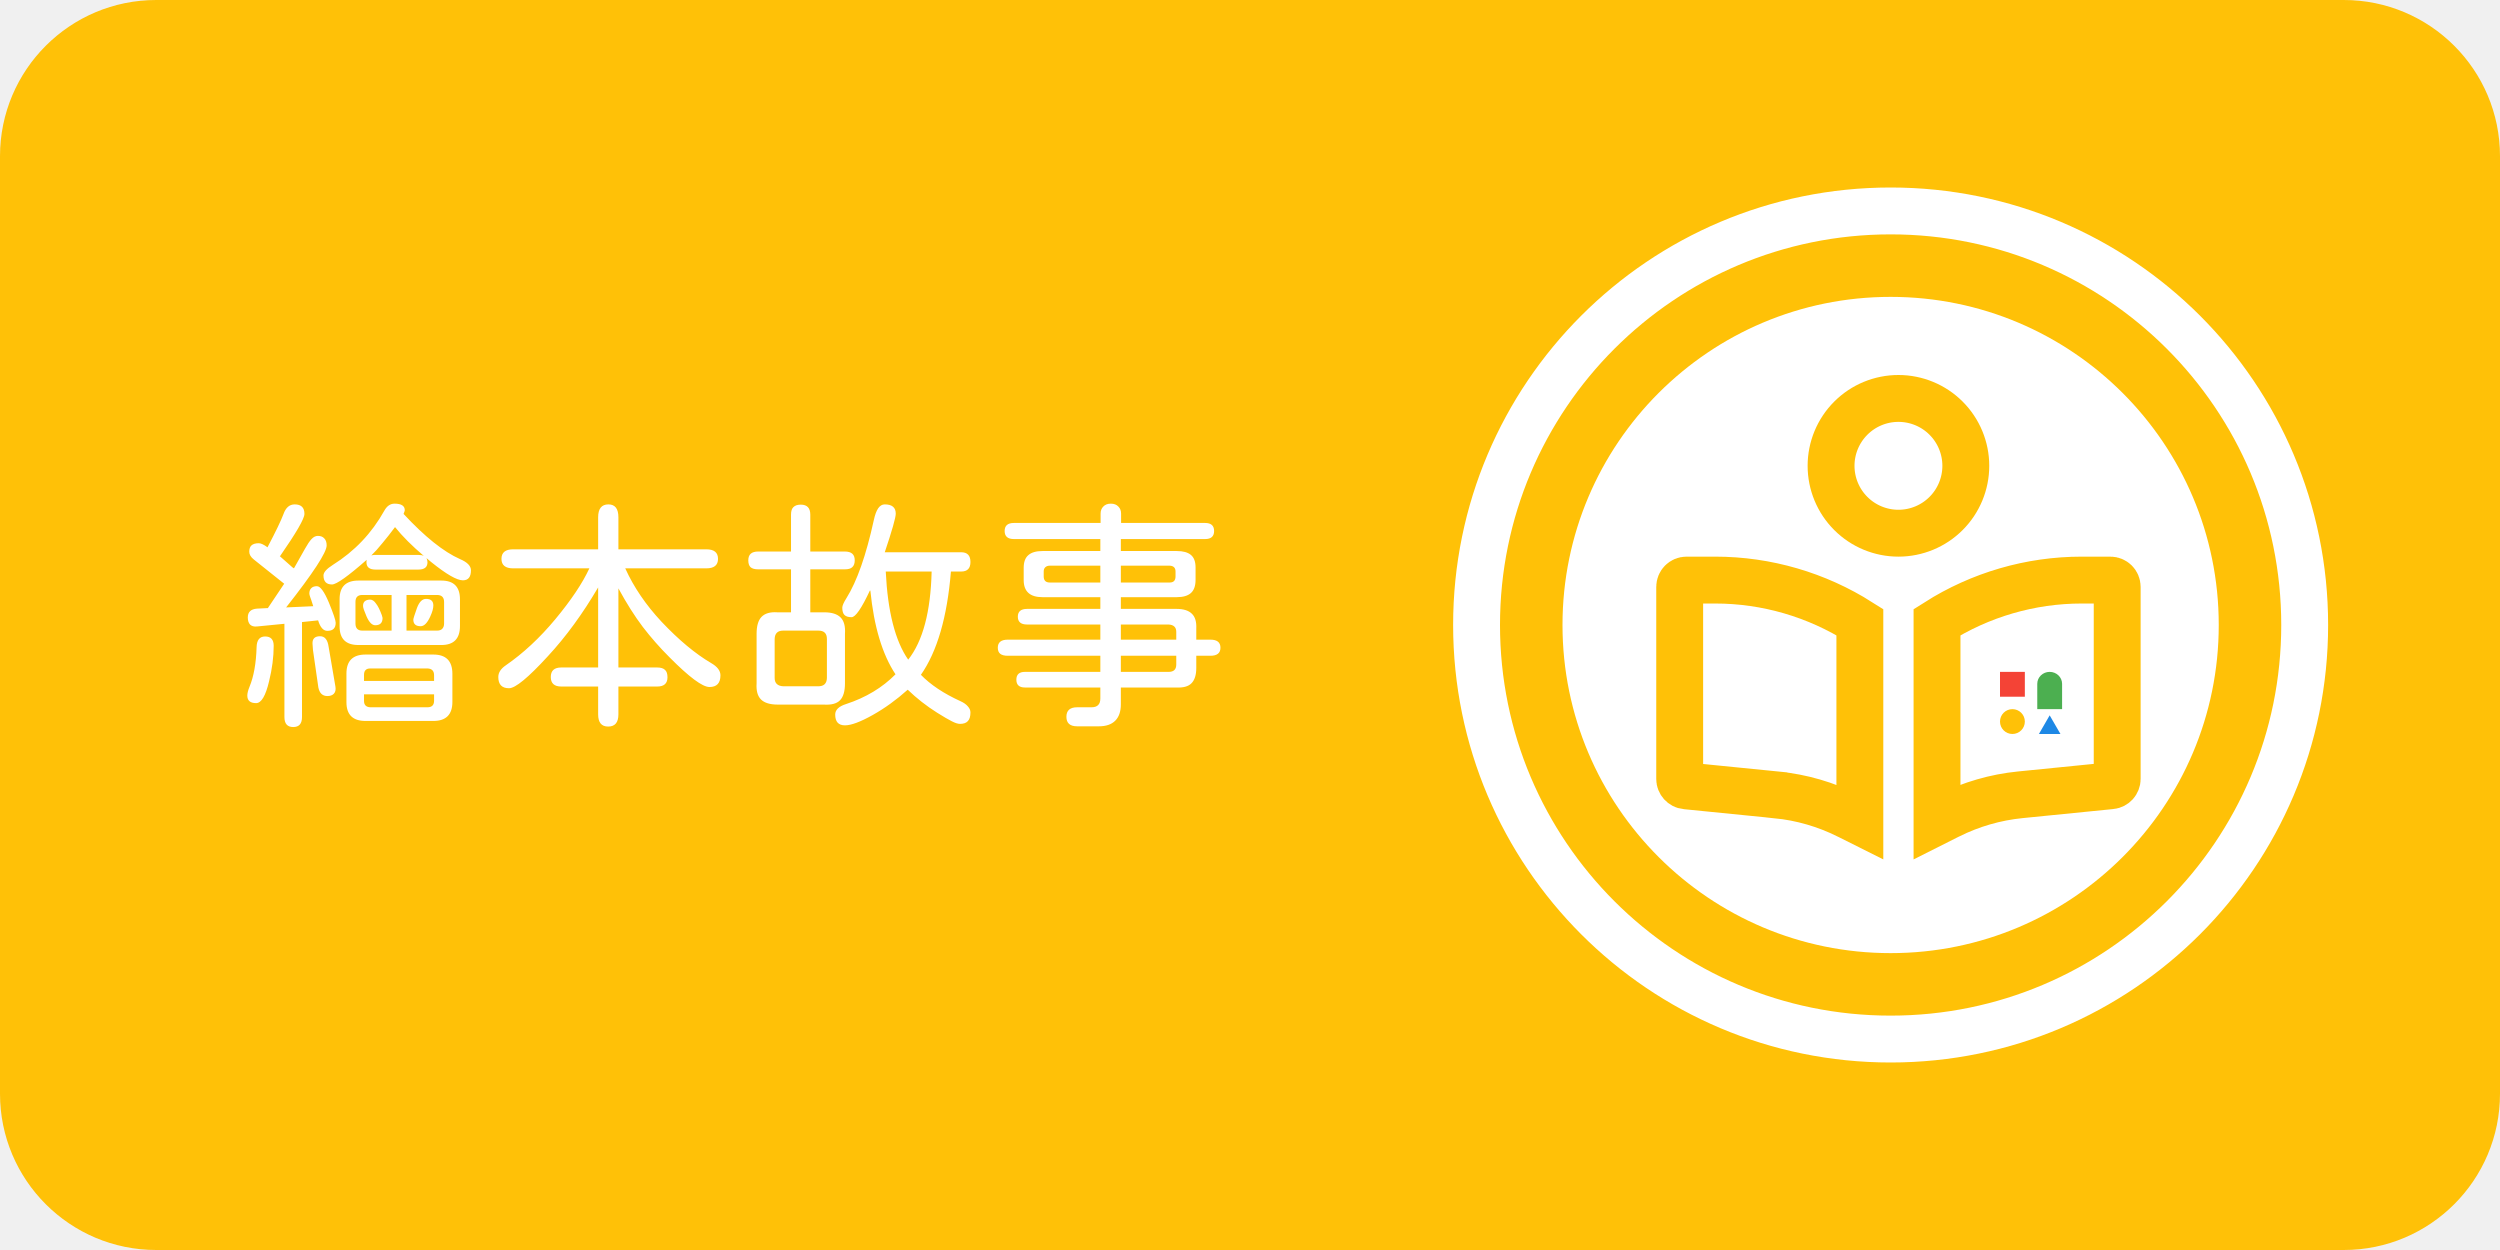
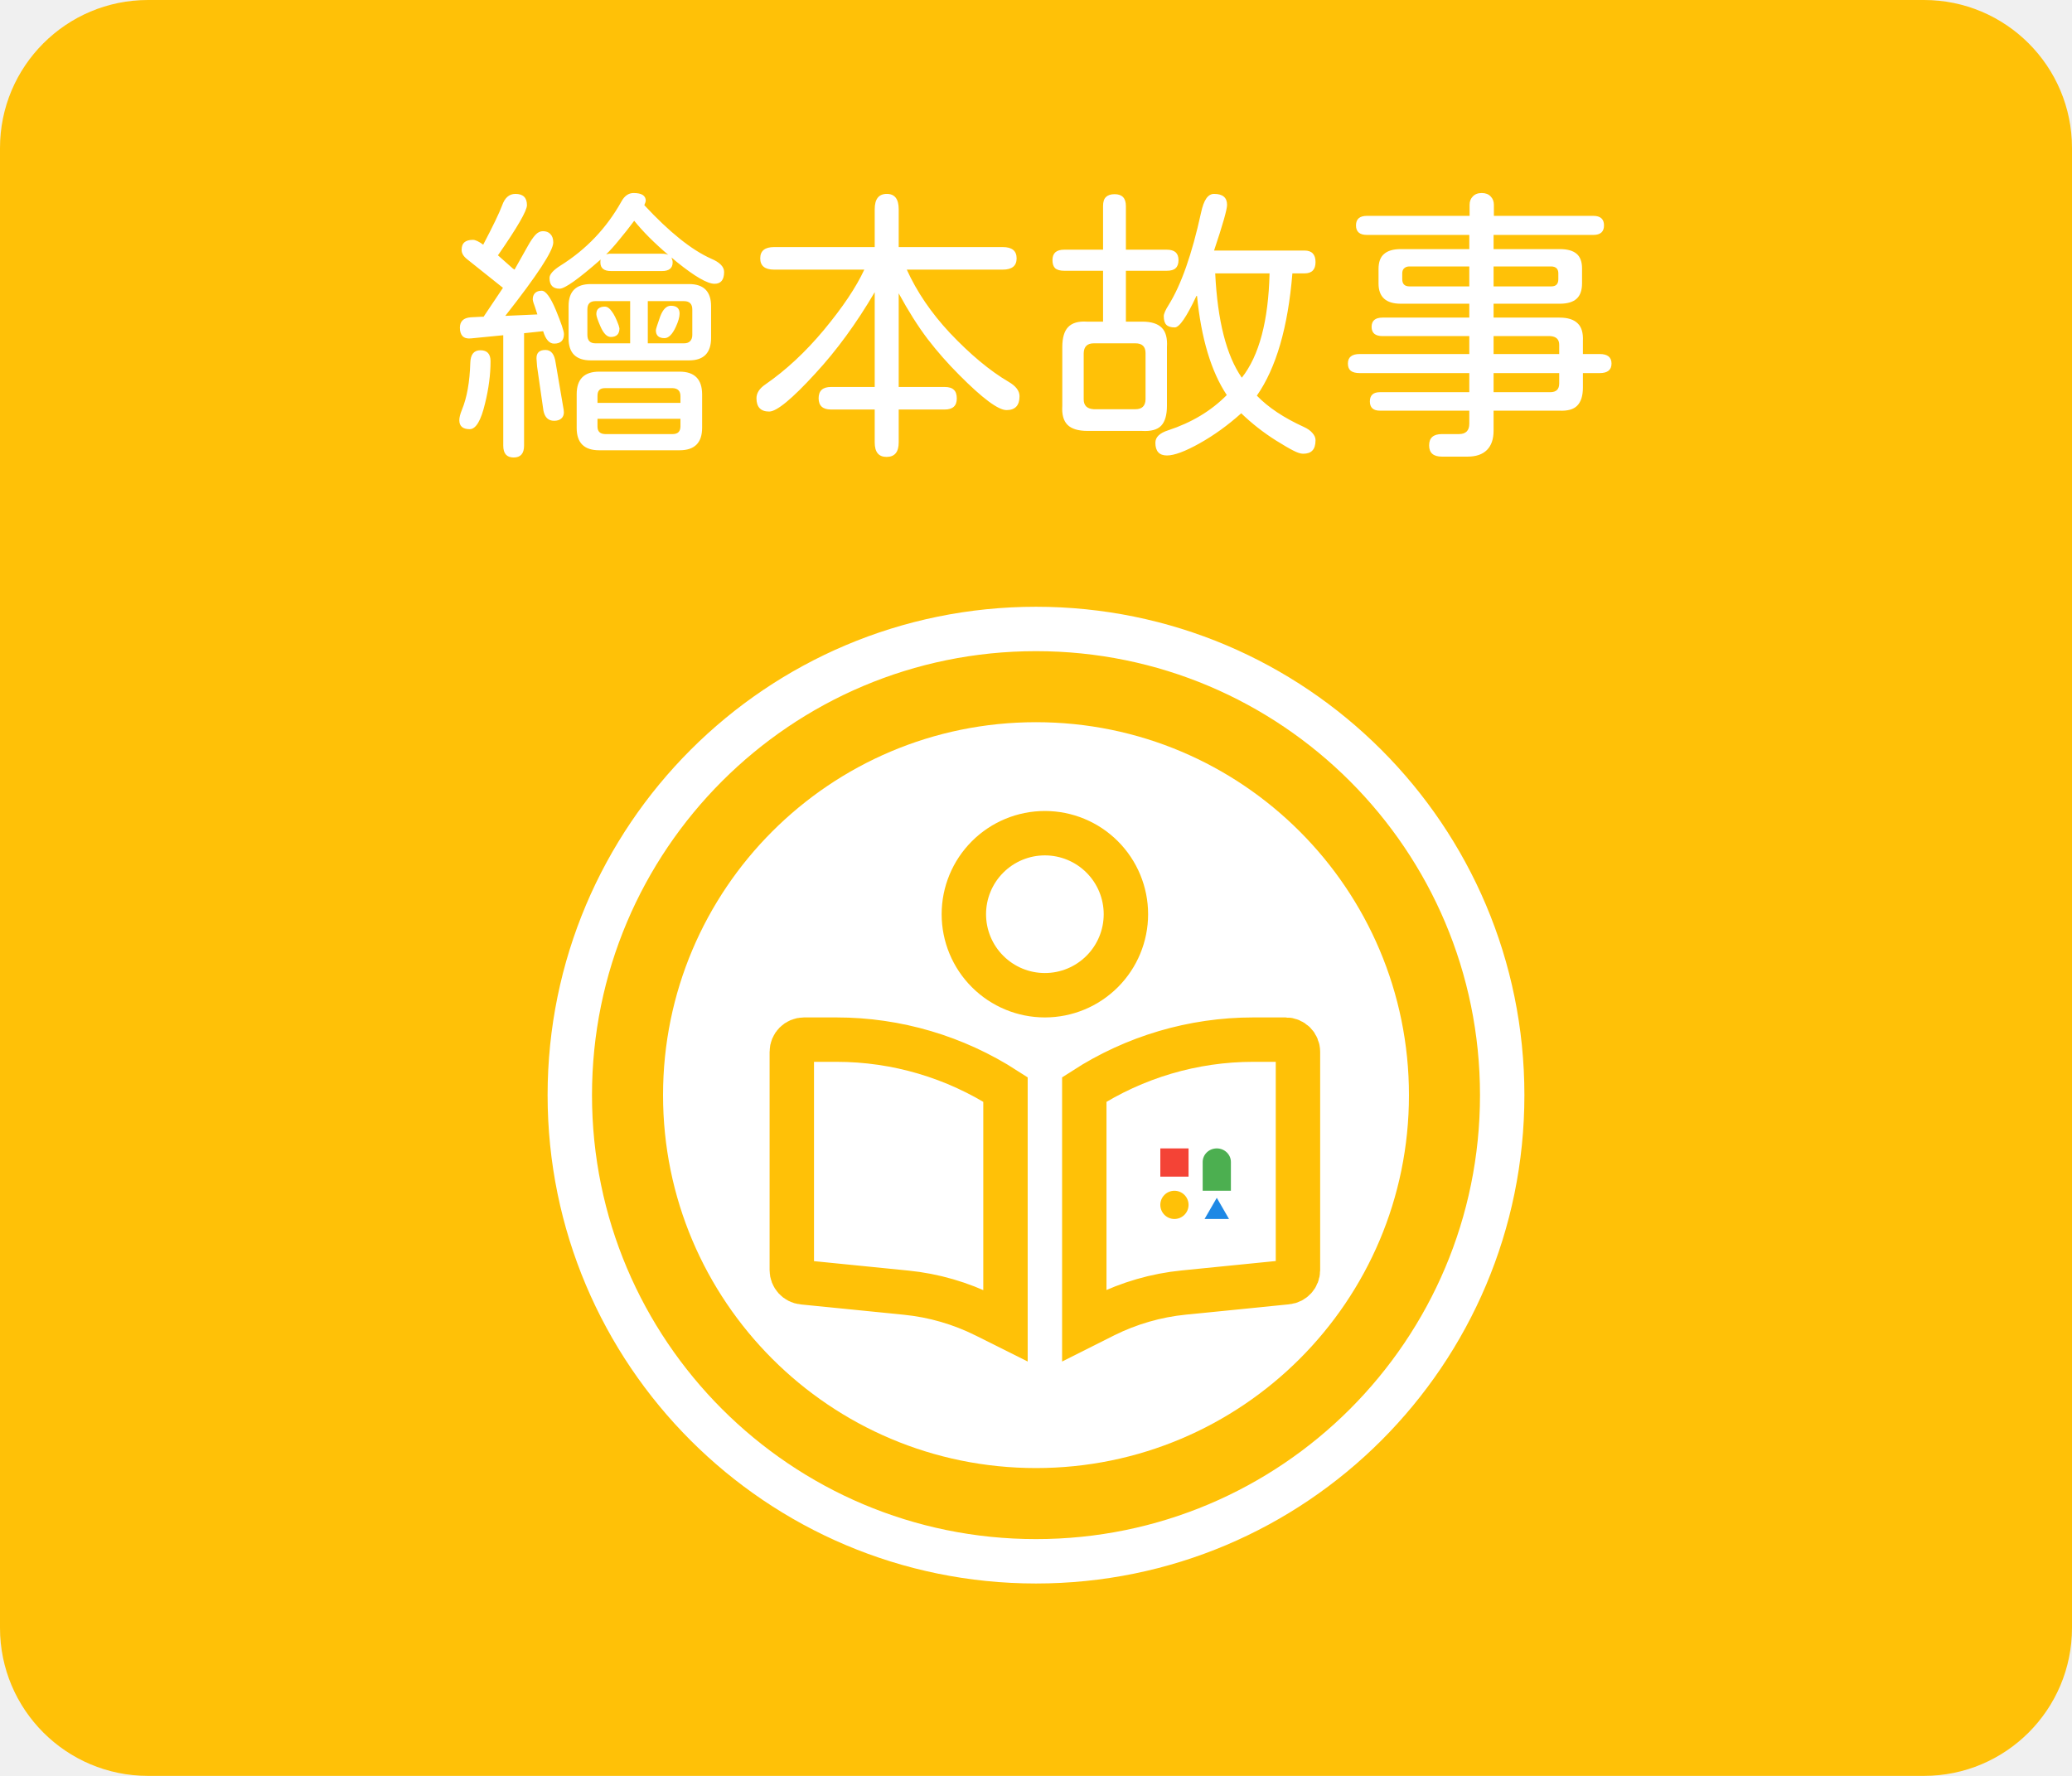
- <svg xmlns="http://www.w3.org/2000/svg" width="160" height="80" viewBox="0 0 160 80" fill="none">
-   <rect width="160" height="80" rx="10" fill="#FFC107" />
-   <path d="M21.25 37.406C20.885 37.406 20.703 37.214 20.703 36.828C20.703 36.63 20.901 36.406 21.297 36.156C22.693 35.281 23.792 34.125 24.594 32.688C24.76 32.385 24.979 32.234 25.25 32.234C25.688 32.234 25.906 32.375 25.906 32.656C25.906 32.688 25.88 32.766 25.828 32.891C27.182 34.349 28.385 35.312 29.438 35.781C29.906 35.979 30.141 36.219 30.141 36.5C30.141 36.927 29.969 37.141 29.625 37.141C29.24 37.141 28.562 36.75 27.594 35.969C27.604 35.979 27.505 35.896 27.297 35.719C27.338 35.823 27.359 35.911 27.359 35.984C27.359 36.297 27.167 36.453 26.781 36.453H24.031C23.646 36.453 23.453 36.297 23.453 35.984C23.453 35.911 23.458 35.859 23.469 35.828C22.271 36.88 21.531 37.406 21.25 37.406ZM15.828 44.516C15.828 44.37 15.875 44.182 15.969 43.953C16.24 43.297 16.391 42.453 16.422 41.422C16.432 40.964 16.615 40.734 16.969 40.734C17.333 40.734 17.516 40.932 17.516 41.328C17.516 42.047 17.417 42.807 17.219 43.609C17 44.536 16.724 45 16.391 45C16.016 45 15.828 44.839 15.828 44.516ZM15.859 39.516C15.859 39.172 16.052 38.984 16.438 38.953L17.047 38.922H17.141L18.188 37.359L16.25 35.812C16.052 35.656 15.953 35.49 15.953 35.312C15.953 35.125 16 34.99 16.094 34.906C16.198 34.812 16.354 34.766 16.562 34.766C16.698 34.766 16.885 34.854 17.125 35.031V35.016C17.646 34.026 17.984 33.323 18.141 32.906C18.287 32.49 18.526 32.281 18.859 32.281C19.276 32.281 19.484 32.484 19.484 32.891C19.484 33.193 18.963 34.094 17.922 35.594H17.906L18.719 36.312L18.812 36.375L19.516 35.125C19.672 34.844 19.812 34.635 19.938 34.5C20.062 34.365 20.198 34.297 20.344 34.297C20.521 34.297 20.656 34.349 20.75 34.453C20.854 34.557 20.906 34.708 20.906 34.906C20.906 35.354 20.042 36.677 18.312 38.875L20.047 38.797L19.922 38.406C19.901 38.354 19.875 38.281 19.844 38.188C19.812 38.094 19.797 38.026 19.797 37.984C19.797 37.839 19.838 37.724 19.922 37.641C20.005 37.557 20.125 37.516 20.281 37.516C20.5 37.516 20.755 37.865 21.047 38.562C21.338 39.271 21.484 39.703 21.484 39.859C21.484 40.203 21.307 40.375 20.953 40.375C20.693 40.375 20.495 40.151 20.359 39.703L19.328 39.812V45.891C19.328 46.318 19.141 46.531 18.766 46.531C18.391 46.531 18.203 46.318 18.203 45.891V39.922L16.453 40.094C16.255 40.115 16.104 40.073 16 39.969C15.906 39.865 15.859 39.714 15.859 39.516ZM20 41.188C19.99 40.875 20.151 40.719 20.484 40.719C20.787 40.719 20.969 40.943 21.031 41.391L21.469 43.953C21.5 44.151 21.463 44.302 21.359 44.406C21.266 44.5 21.13 44.547 20.953 44.547C20.641 44.547 20.448 44.365 20.375 44L20.031 41.609L20 41.188ZM21.734 38.344C21.734 37.552 22.135 37.156 22.938 37.156H28.25C29.042 37.156 29.438 37.557 29.438 38.359V40.062C29.438 40.875 29.042 41.281 28.25 41.281H22.938C22.135 41.281 21.734 40.885 21.734 40.094V38.344ZM22.172 43.109C22.172 42.297 22.578 41.891 23.391 41.891H27.734C28.547 41.891 28.953 42.302 28.953 43.125V44.922C28.953 45.734 28.547 46.141 27.734 46.141H23.391C22.578 46.141 22.172 45.74 22.172 44.938V43.109ZM22.75 39.906C22.75 40.208 22.896 40.359 23.188 40.359H25.062V38.078H23.188C22.896 38.078 22.75 38.224 22.75 38.516V39.906ZM23.234 38.781C23.234 38.646 23.271 38.547 23.344 38.484C23.427 38.411 23.542 38.375 23.688 38.375C23.823 38.375 23.948 38.458 24.062 38.625C24.188 38.781 24.312 39.031 24.438 39.375L24.484 39.547C24.484 39.859 24.328 40.016 24.016 40.016C23.807 40.016 23.62 39.823 23.453 39.438C23.307 39.104 23.234 38.885 23.234 38.781ZM23.297 44.859C23.297 45.12 23.432 45.255 23.703 45.266H27.359C27.641 45.266 27.781 45.125 27.781 44.844V44.438H23.297V44.859ZM27.781 43.578V43.219C27.781 42.938 27.641 42.792 27.359 42.781H23.703C23.557 42.781 23.453 42.818 23.391 42.891C23.328 42.953 23.297 43.057 23.297 43.203V43.578H27.781ZM23.922 35.516H26.781C26.927 35.516 27.042 35.536 27.125 35.578C26.375 34.943 25.76 34.328 25.281 33.734C25.01 34.099 24.74 34.443 24.469 34.766C24.208 35.089 23.974 35.349 23.766 35.547L23.922 35.516ZM27.969 40.359C28.115 40.359 28.224 40.323 28.297 40.25C28.38 40.167 28.422 40.052 28.422 39.906V38.531C28.422 38.229 28.271 38.078 27.969 38.078H26.016V40.359H27.969ZM26.453 39.656C26.453 39.594 26.531 39.344 26.688 38.906C26.833 38.521 27.026 38.328 27.266 38.328C27.578 38.328 27.734 38.469 27.734 38.75C27.734 38.938 27.667 39.177 27.531 39.469C27.344 39.875 27.141 40.078 26.922 40.078C26.609 40.078 26.453 39.938 26.453 39.656ZM38.922 46.5C38.495 46.5 38.281 46.24 38.281 45.719V43.938H35.922C35.474 43.938 35.25 43.734 35.25 43.328C35.25 42.922 35.474 42.719 35.922 42.719H38.281V37.594C37.292 39.281 36.219 40.75 35.062 42C33.812 43.365 32.984 44.047 32.578 44.047C32.12 44.047 31.891 43.807 31.891 43.328C31.891 43.047 32.052 42.797 32.375 42.578C33.49 41.807 34.542 40.828 35.531 39.641C36.552 38.411 37.281 37.323 37.719 36.375H32.844C32.344 36.375 32.094 36.172 32.094 35.766C32.094 35.359 32.344 35.156 32.844 35.156H38.281V33.109C38.281 32.557 38.5 32.281 38.938 32.281C39.365 32.281 39.578 32.557 39.578 33.109V35.156H45.203C45.703 35.156 45.953 35.359 45.953 35.766C45.953 36.172 45.703 36.375 45.203 36.375H40.016C40.557 37.573 41.333 38.714 42.344 39.797C43.448 40.964 44.505 41.844 45.516 42.438C45.911 42.667 46.109 42.927 46.109 43.219C46.109 43.719 45.875 43.969 45.406 43.969C44.958 43.969 44.104 43.333 42.844 42.062C42.229 41.448 41.661 40.802 41.141 40.125C40.62 39.438 40.099 38.615 39.578 37.656V42.719H42.062C42.292 42.719 42.458 42.771 42.562 42.875C42.667 42.969 42.719 43.125 42.719 43.344C42.719 43.74 42.5 43.938 42.062 43.938H39.578V45.719C39.578 46.24 39.359 46.5 38.922 46.5ZM54.078 46.422C53.661 46.422 53.453 46.193 53.453 45.734C53.453 45.432 53.682 45.208 54.141 45.062C55.411 44.646 56.469 44.01 57.312 43.156C56.469 41.885 55.932 40.099 55.703 37.797H55.672C55.141 38.932 54.75 39.5 54.5 39.5C54.292 39.5 54.141 39.453 54.047 39.359C53.953 39.266 53.906 39.109 53.906 38.891C53.906 38.766 53.995 38.562 54.172 38.281C54.849 37.198 55.432 35.536 55.922 33.297C55.995 32.953 56.089 32.698 56.203 32.531C56.318 32.365 56.458 32.281 56.625 32.281C57.094 32.281 57.328 32.479 57.328 32.875C57.328 33.125 57.094 33.948 56.625 35.344H61.516C61.911 35.344 62.109 35.552 62.109 35.969C62.109 36.375 61.911 36.578 61.516 36.578H60.859C60.62 39.495 59.979 41.698 58.938 43.188C59.552 43.823 60.396 44.385 61.469 44.875C61.677 44.969 61.833 45.078 61.938 45.203C62.052 45.328 62.109 45.458 62.109 45.594C62.109 45.854 62.052 46.042 61.938 46.156C61.833 46.271 61.667 46.328 61.438 46.328C61.302 46.328 61.125 46.271 60.906 46.156C60.698 46.052 60.385 45.87 59.969 45.609C59.292 45.182 58.667 44.693 58.094 44.141C57.375 44.786 56.625 45.328 55.844 45.766C55.062 46.203 54.474 46.422 54.078 46.422ZM47.891 35.859C47.891 35.672 47.943 35.531 48.047 35.438C48.151 35.344 48.312 35.297 48.531 35.297H50.625V32.938C50.625 32.708 50.677 32.547 50.781 32.453C50.885 32.349 51.042 32.297 51.25 32.297C51.656 32.297 51.859 32.51 51.859 32.938V35.297H54.062C54.281 35.297 54.443 35.344 54.547 35.438C54.651 35.531 54.703 35.672 54.703 35.859C54.703 36.057 54.651 36.203 54.547 36.297C54.453 36.391 54.292 36.438 54.062 36.438H51.859V39.188H52.75C53.229 39.188 53.578 39.297 53.797 39.516C54.016 39.734 54.109 40.083 54.078 40.562V43.734C54.078 44.234 53.974 44.594 53.766 44.812C53.557 45.031 53.208 45.125 52.719 45.094H49.781C49.281 45.094 48.922 44.984 48.703 44.766C48.484 44.547 48.391 44.203 48.422 43.734V40.562C48.422 40.062 48.526 39.703 48.734 39.484C48.953 39.255 49.292 39.156 49.75 39.188H50.625V36.438H48.531C48.302 36.438 48.135 36.391 48.031 36.297C47.938 36.203 47.891 36.057 47.891 35.859ZM49.578 43.391C49.578 43.724 49.76 43.901 50.125 43.922H52.375C52.729 43.922 52.911 43.745 52.922 43.391V40.891C52.922 40.536 52.74 40.359 52.375 40.359H50.125C49.771 40.359 49.589 40.536 49.578 40.891V43.391ZM56.688 36.578C56.812 39.141 57.292 41.021 58.125 42.219C59.062 41.031 59.562 39.151 59.625 36.578H56.688ZM68.938 46.484C68.479 46.484 68.25 46.281 68.25 45.875C68.25 45.469 68.479 45.266 68.938 45.266H69.859C70.234 45.266 70.422 45.078 70.422 44.703V44H65.594C65.229 44 65.047 43.833 65.047 43.5C65.047 43.167 65.229 43 65.594 43H70.422V41.969H64.5C64.281 41.969 64.12 41.927 64.016 41.844C63.911 41.76 63.859 41.63 63.859 41.453C63.859 41.109 64.073 40.938 64.5 40.938H70.422V39.969H65.734C65.338 39.969 65.141 39.802 65.141 39.469C65.141 39.135 65.338 38.969 65.734 38.969H70.422V38.219H66.719C65.917 38.219 65.516 37.854 65.516 37.125V36.344C65.516 35.969 65.615 35.698 65.812 35.531C66.01 35.354 66.312 35.266 66.719 35.266H70.422V34.5H64.891C64.495 34.5 64.297 34.328 64.297 33.984C64.297 33.641 64.495 33.469 64.891 33.469H70.438V32.875C70.438 32.688 70.495 32.536 70.609 32.422C70.724 32.297 70.885 32.234 71.094 32.234C71.302 32.234 71.463 32.297 71.578 32.422C71.693 32.536 71.75 32.688 71.75 32.875V33.469H77.125C77.51 33.469 77.703 33.641 77.703 33.984C77.703 34.328 77.51 34.5 77.125 34.5H71.734V35.266H75.312C75.719 35.266 76.021 35.349 76.219 35.516C76.417 35.682 76.516 35.948 76.516 36.312V37.109C76.516 37.495 76.417 37.776 76.219 37.953C76.021 38.13 75.719 38.219 75.312 38.219H71.734V38.969H75.297C75.745 38.969 76.073 39.073 76.281 39.281C76.49 39.479 76.583 39.797 76.562 40.234V40.938H77.469C77.896 40.938 78.109 41.109 78.109 41.453C78.109 41.797 77.896 41.969 77.469 41.969H76.562V42.75C76.562 43.198 76.458 43.526 76.25 43.734C76.052 43.932 75.734 44.021 75.297 44H71.734V45.078C71.734 45.536 71.615 45.885 71.375 46.125C71.135 46.365 70.787 46.484 70.328 46.484H68.938ZM66.797 36.891C66.797 37.151 66.927 37.281 67.188 37.281H70.422V36.203H67.188C67.062 36.203 66.963 36.24 66.891 36.312C66.828 36.375 66.797 36.464 66.797 36.578V36.891ZM74.797 43C75.12 43 75.281 42.844 75.281 42.531V41.969H71.734V43H74.797ZM75.281 40.938V40.438C75.281 40.146 75.12 39.99 74.797 39.969H71.734V40.938H75.281ZM74.859 37.281C75.109 37.281 75.234 37.151 75.234 36.891V36.578C75.234 36.339 75.109 36.214 74.859 36.203H71.734V37.281H74.859Z" fill="white" />
-   <circle cx="121" cy="40" r="21" fill="white" />
-   <circle cx="121" cy="40" r="26.5" stroke="white" stroke-width="3" />
-   <path d="M119.031 52.573L118.272 52.193L118.269 52.192C116.844 51.483 115.3 51.031 113.705 50.874C113.704 50.873 113.704 50.873 113.704 50.873L107.899 50.293C107.899 50.293 107.898 50.293 107.897 50.293C107.669 50.268 107.5 50.077 107.5 49.853V37.562C107.5 37.319 107.694 37.125 107.938 37.125H109.772C113.057 37.125 116.267 38.064 119.031 39.818V52.573ZM124.726 52.188L123.969 52.569V39.818C126.733 38.064 129.943 37.125 133.228 37.125H135.062C135.306 37.125 135.5 37.319 135.5 37.562V49.853C135.5 50.076 135.327 50.265 135.11 50.286L135.107 50.286L129.296 50.867C127.707 51.025 126.157 51.476 124.731 52.186L124.726 52.188ZM117.188 29.812C117.188 28.669 117.642 27.572 118.451 26.763C119.259 25.954 120.356 25.5 121.5 25.5C122.644 25.5 123.741 25.954 124.549 26.763C125.358 27.572 125.812 28.669 125.812 29.812C125.812 30.956 125.358 32.053 124.549 32.862C123.741 33.671 122.644 34.125 121.5 34.125C120.356 34.125 119.259 33.671 118.451 32.862C117.642 32.053 117.188 30.956 117.188 29.812Z" fill="white" stroke="#FFC107" stroke-width="3" />
-   <path d="M128 43H129.59V44.59H128V43Z" fill="#F44336" />
-   <path d="M130.385 43.765C130.385 43.343 130.74 43 131.179 43C131.618 43 131.974 43.343 131.974 43.765V45.385H130.385V43.765Z" fill="#4CAF50" />
-   <path d="M128.795 46.975C129.234 46.975 129.59 46.619 129.59 46.18C129.59 45.741 129.234 45.385 128.795 45.385C128.356 45.385 128 45.741 128 46.18C128 46.619 128.356 46.975 128.795 46.975Z" fill="#FFC107" />
-   <path d="M131.179 45.782L131.868 46.974H130.491L131.179 45.782Z" fill="#1E88E5" />
+ <svg xmlns="http://www.w3.org/2000/svg" width="140" height="120" viewBox="0 0 140 120" fill="none">
+   <rect width="140" height="120" rx="10" fill="#FFC107" />
+   <path d="M37.812 19.508C37.357 19.508 37.129 19.267 37.129 18.785C37.129 18.538 37.376 18.258 37.871 17.945C39.616 16.852 40.99 15.406 41.992 13.609C42.2 13.232 42.474 13.043 42.812 13.043C43.359 13.043 43.633 13.219 43.633 13.57C43.633 13.609 43.6 13.707 43.535 13.863C45.228 15.686 46.732 16.891 48.047 17.477C48.633 17.724 48.926 18.023 48.926 18.375C48.926 18.909 48.711 19.176 48.281 19.176C47.8 19.176 46.953 18.688 45.742 17.711C45.755 17.724 45.632 17.62 45.371 17.398C45.423 17.529 45.449 17.639 45.449 17.73C45.449 18.121 45.208 18.316 44.727 18.316H41.289C40.807 18.316 40.566 18.121 40.566 17.73C40.566 17.639 40.573 17.574 40.586 17.535C39.089 18.85 38.164 19.508 37.812 19.508ZM31.035 28.395C31.035 28.212 31.094 27.978 31.211 27.691C31.549 26.871 31.738 25.816 31.777 24.527C31.79 23.954 32.018 23.668 32.461 23.668C32.917 23.668 33.145 23.915 33.145 24.41C33.145 25.309 33.021 26.259 32.773 27.262C32.5 28.421 32.155 29 31.738 29C31.27 29 31.035 28.798 31.035 28.395ZM31.074 22.145C31.074 21.715 31.315 21.48 31.797 21.441L32.559 21.402H32.676L33.984 19.449L31.562 17.516C31.315 17.32 31.191 17.112 31.191 16.891C31.191 16.656 31.25 16.487 31.367 16.383C31.497 16.266 31.693 16.207 31.953 16.207C32.122 16.207 32.357 16.318 32.656 16.539V16.52C33.307 15.283 33.73 14.404 33.926 13.883C34.108 13.362 34.408 13.102 34.824 13.102C35.345 13.102 35.605 13.355 35.605 13.863C35.605 14.241 34.954 15.367 33.652 17.242H33.633L34.648 18.141L34.766 18.219L35.645 16.656C35.84 16.305 36.016 16.044 36.172 15.875C36.328 15.706 36.497 15.621 36.68 15.621C36.901 15.621 37.07 15.686 37.188 15.816C37.318 15.947 37.383 16.135 37.383 16.383C37.383 16.943 36.302 18.596 34.141 21.344L36.309 21.246L36.152 20.758C36.126 20.693 36.094 20.602 36.055 20.484C36.016 20.367 35.996 20.283 35.996 20.23C35.996 20.048 36.048 19.905 36.152 19.801C36.257 19.697 36.406 19.645 36.602 19.645C36.875 19.645 37.194 20.081 37.559 20.953C37.923 21.838 38.105 22.379 38.105 22.574C38.105 23.004 37.884 23.219 37.441 23.219C37.116 23.219 36.868 22.939 36.699 22.379L35.41 22.516V30.113C35.41 30.647 35.176 30.914 34.707 30.914C34.238 30.914 34.004 30.647 34.004 30.113V22.652L31.816 22.867C31.569 22.893 31.38 22.841 31.25 22.711C31.133 22.581 31.074 22.392 31.074 22.145ZM36.25 24.234C36.237 23.844 36.439 23.648 36.855 23.648C37.233 23.648 37.461 23.928 37.539 24.488L38.086 27.691C38.125 27.939 38.079 28.128 37.949 28.258C37.832 28.375 37.663 28.434 37.441 28.434C37.051 28.434 36.81 28.206 36.719 27.75L36.289 24.762L36.25 24.234ZM38.418 20.68C38.418 19.69 38.919 19.195 39.922 19.195H46.562C47.552 19.195 48.047 19.697 48.047 20.699V22.828C48.047 23.844 47.552 24.352 46.562 24.352H39.922C38.919 24.352 38.418 23.857 38.418 22.867V20.68ZM38.965 26.637C38.965 25.621 39.473 25.113 40.488 25.113H45.918C46.934 25.113 47.441 25.628 47.441 26.656V28.902C47.441 29.918 46.934 30.426 45.918 30.426H40.488C39.473 30.426 38.965 29.924 38.965 28.922V26.637ZM39.688 22.633C39.688 23.01 39.87 23.199 40.234 23.199H42.578V20.348H40.234C39.87 20.348 39.688 20.53 39.688 20.895V22.633ZM40.293 21.227C40.293 21.057 40.339 20.934 40.43 20.855C40.534 20.764 40.677 20.719 40.859 20.719C41.029 20.719 41.185 20.823 41.328 21.031C41.484 21.227 41.641 21.539 41.797 21.969L41.855 22.184C41.855 22.574 41.66 22.77 41.27 22.77C41.009 22.77 40.775 22.529 40.566 22.047C40.384 21.63 40.293 21.357 40.293 21.227ZM40.371 28.824C40.371 29.15 40.54 29.319 40.879 29.332H45.449C45.801 29.332 45.977 29.156 45.977 28.805V28.297H40.371V28.824ZM45.977 27.223V26.773C45.977 26.422 45.801 26.24 45.449 26.227H40.879C40.697 26.227 40.566 26.272 40.488 26.363C40.41 26.441 40.371 26.572 40.371 26.754V27.223H45.977ZM41.152 17.145H44.727C44.909 17.145 45.052 17.171 45.156 17.223C44.219 16.428 43.45 15.66 42.852 14.918C42.513 15.374 42.175 15.803 41.836 16.207C41.51 16.611 41.217 16.936 40.957 17.184L41.152 17.145ZM46.211 23.199C46.393 23.199 46.53 23.154 46.621 23.062C46.725 22.958 46.777 22.815 46.777 22.633V20.914C46.777 20.537 46.589 20.348 46.211 20.348H43.77V23.199H46.211ZM44.316 22.32C44.316 22.242 44.414 21.93 44.609 21.383C44.792 20.901 45.033 20.66 45.332 20.66C45.723 20.66 45.918 20.836 45.918 21.188C45.918 21.422 45.833 21.721 45.664 22.086C45.43 22.594 45.176 22.848 44.902 22.848C44.512 22.848 44.316 22.672 44.316 22.32ZM59.902 30.875C59.368 30.875 59.102 30.549 59.102 29.898V27.672H56.152C55.592 27.672 55.312 27.418 55.312 26.91C55.312 26.402 55.592 26.148 56.152 26.148H59.102V19.742C57.865 21.852 56.523 23.688 55.078 25.25C53.516 26.956 52.48 27.809 51.973 27.809C51.4 27.809 51.113 27.509 51.113 26.91C51.113 26.559 51.315 26.246 51.719 25.973C53.112 25.009 54.427 23.785 55.664 22.301C56.94 20.764 57.852 19.404 58.398 18.219H52.305C51.68 18.219 51.367 17.965 51.367 17.457C51.367 16.949 51.68 16.695 52.305 16.695H59.102V14.137C59.102 13.447 59.375 13.102 59.922 13.102C60.456 13.102 60.723 13.447 60.723 14.137V16.695H67.754C68.379 16.695 68.691 16.949 68.691 17.457C68.691 17.965 68.379 18.219 67.754 18.219H61.27C61.947 19.716 62.917 21.142 64.18 22.496C65.56 23.954 66.882 25.055 68.144 25.797C68.639 26.083 68.887 26.409 68.887 26.773C68.887 27.398 68.594 27.711 68.008 27.711C67.448 27.711 66.38 26.917 64.805 25.328C64.037 24.56 63.327 23.753 62.676 22.906C62.025 22.047 61.374 21.018 60.723 19.82V26.148H63.828C64.115 26.148 64.323 26.213 64.453 26.344C64.583 26.461 64.648 26.656 64.648 26.93C64.648 27.424 64.375 27.672 63.828 27.672H60.723V29.898C60.723 30.549 60.449 30.875 59.902 30.875ZM78.848 30.777C78.327 30.777 78.066 30.491 78.066 29.918C78.066 29.54 78.353 29.26 78.926 29.078C80.514 28.557 81.836 27.763 82.891 26.695C81.836 25.107 81.165 22.874 80.879 19.996H80.84C80.176 21.415 79.688 22.125 79.375 22.125C79.115 22.125 78.926 22.066 78.809 21.949C78.691 21.832 78.633 21.637 78.633 21.363C78.633 21.207 78.743 20.953 78.965 20.602C79.811 19.247 80.54 17.171 81.152 14.371C81.243 13.941 81.361 13.622 81.504 13.414C81.647 13.206 81.823 13.102 82.031 13.102C82.617 13.102 82.91 13.349 82.91 13.844C82.91 14.156 82.617 15.185 82.031 16.93H88.144C88.639 16.93 88.887 17.19 88.887 17.711C88.887 18.219 88.639 18.473 88.144 18.473H87.324C87.025 22.119 86.224 24.872 84.922 26.734C85.69 27.529 86.745 28.232 88.086 28.844C88.346 28.961 88.542 29.098 88.672 29.254C88.815 29.41 88.887 29.573 88.887 29.742C88.887 30.068 88.815 30.302 88.672 30.445C88.542 30.588 88.333 30.66 88.047 30.66C87.878 30.66 87.656 30.588 87.383 30.445C87.122 30.315 86.732 30.087 86.211 29.762C85.365 29.228 84.583 28.616 83.867 27.926C82.969 28.733 82.031 29.41 81.055 29.957C80.078 30.504 79.342 30.777 78.848 30.777ZM71.113 17.574C71.113 17.34 71.178 17.164 71.309 17.047C71.439 16.93 71.641 16.871 71.914 16.871H74.531V13.922C74.531 13.635 74.596 13.434 74.727 13.316C74.857 13.186 75.052 13.121 75.312 13.121C75.82 13.121 76.074 13.388 76.074 13.922V16.871H78.828C79.102 16.871 79.303 16.93 79.434 17.047C79.564 17.164 79.629 17.34 79.629 17.574C79.629 17.822 79.564 18.004 79.434 18.121C79.316 18.238 79.115 18.297 78.828 18.297H76.074V21.734H77.188C77.787 21.734 78.223 21.871 78.496 22.145C78.769 22.418 78.887 22.854 78.848 23.453V27.418C78.848 28.043 78.717 28.492 78.457 28.766C78.197 29.039 77.76 29.156 77.148 29.117H73.477C72.852 29.117 72.402 28.98 72.129 28.707C71.856 28.434 71.738 28.004 71.777 27.418V23.453C71.777 22.828 71.908 22.379 72.168 22.105C72.441 21.819 72.865 21.695 73.438 21.734H74.531V18.297H71.914C71.628 18.297 71.419 18.238 71.289 18.121C71.172 18.004 71.113 17.822 71.113 17.574ZM73.223 26.988C73.223 27.405 73.451 27.626 73.906 27.652H76.719C77.162 27.652 77.389 27.431 77.402 26.988V23.863C77.402 23.421 77.174 23.199 76.719 23.199H73.906C73.463 23.199 73.236 23.421 73.223 23.863V26.988ZM82.109 18.473C82.266 21.676 82.865 24.026 83.906 25.523C85.078 24.039 85.703 21.689 85.781 18.473H82.109ZM97.422 30.855C96.849 30.855 96.562 30.602 96.562 30.094C96.562 29.586 96.849 29.332 97.422 29.332H98.574C99.043 29.332 99.277 29.098 99.277 28.629V27.75H93.242C92.787 27.75 92.559 27.542 92.559 27.125C92.559 26.708 92.787 26.5 93.242 26.5H99.277V25.211H91.875C91.602 25.211 91.4 25.159 91.269 25.055C91.139 24.951 91.074 24.788 91.074 24.566C91.074 24.137 91.341 23.922 91.875 23.922H99.277V22.711H93.418C92.923 22.711 92.676 22.503 92.676 22.086C92.676 21.669 92.923 21.461 93.418 21.461H99.277V20.523H94.648C93.646 20.523 93.144 20.068 93.144 19.156V18.18C93.144 17.711 93.268 17.372 93.516 17.164C93.763 16.943 94.141 16.832 94.648 16.832H99.277V15.875H92.363C91.868 15.875 91.621 15.66 91.621 15.23C91.621 14.801 91.868 14.586 92.363 14.586H99.297V13.844C99.297 13.609 99.368 13.421 99.512 13.277C99.655 13.121 99.857 13.043 100.117 13.043C100.378 13.043 100.579 13.121 100.723 13.277C100.866 13.421 100.938 13.609 100.938 13.844V14.586H107.656C108.138 14.586 108.379 14.801 108.379 15.23C108.379 15.66 108.138 15.875 107.656 15.875H100.918V16.832H105.391C105.898 16.832 106.276 16.936 106.523 17.145C106.771 17.353 106.895 17.685 106.895 18.141V19.137C106.895 19.619 106.771 19.97 106.523 20.191C106.276 20.413 105.898 20.523 105.391 20.523H100.918V21.461H105.371C105.931 21.461 106.341 21.591 106.602 21.852C106.862 22.099 106.979 22.496 106.953 23.043V23.922H108.086C108.62 23.922 108.887 24.137 108.887 24.566C108.887 24.996 108.62 25.211 108.086 25.211H106.953V26.188C106.953 26.747 106.823 27.158 106.562 27.418C106.315 27.665 105.918 27.776 105.371 27.75H100.918V29.098C100.918 29.671 100.768 30.107 100.469 30.406C100.169 30.706 99.733 30.855 99.16 30.855H97.422ZM94.746 18.863C94.746 19.189 94.909 19.352 95.234 19.352H99.277V18.004H95.234C95.078 18.004 94.954 18.049 94.863 18.141C94.785 18.219 94.746 18.329 94.746 18.473V18.863ZM104.746 26.5C105.15 26.5 105.352 26.305 105.352 25.914V25.211H100.918V26.5H104.746ZM105.352 23.922V23.297C105.352 22.932 105.15 22.737 104.746 22.711H100.918V23.922H105.352ZM104.824 19.352C105.137 19.352 105.293 19.189 105.293 18.863V18.473C105.293 18.173 105.137 18.017 104.824 18.004H100.918V19.352H104.824Z" fill="white" />
+   <circle cx="70" cy="74" r="25.2" fill="white" />
+   <circle cx="70" cy="74" r="31.5" stroke="white" stroke-width="3" />
+   <path d="M86.958 86.642L86.961 86.642C87.376 86.601 87.7 86.246 87.7 85.824V71.075C87.7 70.617 87.333 70.25 86.875 70.25H84.674C80.619 70.25 76.659 71.425 73.263 73.618V89.569L74.606 88.894L74.611 88.891C76.289 88.056 78.114 87.525 79.983 87.34L86.958 86.642ZM86.958 86.642L79.984 87.34L86.958 86.642ZM66.592 88.9L66.589 88.899C64.911 88.064 63.093 87.532 61.215 87.347L54.248 86.65C54.247 86.65 54.247 86.65 54.246 86.65C53.82 86.604 53.5 86.247 53.5 85.824V71.075C53.5 70.617 53.867 70.25 54.325 70.25H56.526C60.581 70.25 64.541 71.425 67.938 73.618V89.573L66.592 88.9ZM65.125 61.775C65.125 60.323 65.702 58.93 66.729 57.904C67.755 56.877 69.148 56.3 70.6 56.3C72.052 56.3 73.445 56.877 74.471 57.904C75.498 58.93 76.075 60.323 76.075 61.775C76.075 63.227 75.498 64.62 74.471 65.646C73.445 66.673 72.052 67.25 70.6 67.25C69.148 67.25 67.755 66.673 66.729 65.646C65.702 64.62 65.125 63.227 65.125 61.775Z" fill="white" stroke="#FFC107" stroke-width="3" />
+   <path d="M78.4 77.6H80.308V79.508H78.4V77.6Z" fill="#F44336" />
+   <path d="M81.262 78.518C81.262 78.011 81.689 77.6 82.216 77.6C82.742 77.6 83.169 78.011 83.169 78.518V80.462H81.262V78.518Z" fill="#4CAF50" />
+   <path d="M79.354 82.369C79.88 82.369 80.308 81.942 80.308 81.415C80.308 80.889 79.88 80.462 79.354 80.462C78.827 80.462 78.4 80.889 78.4 81.415C78.4 81.942 78.827 82.369 79.354 82.369Z" fill="#FFC107" />
+   <path d="M82.216 80.939L83.041 82.369H81.389L82.216 80.939Z" fill="#1E88E5" />
</svg>
